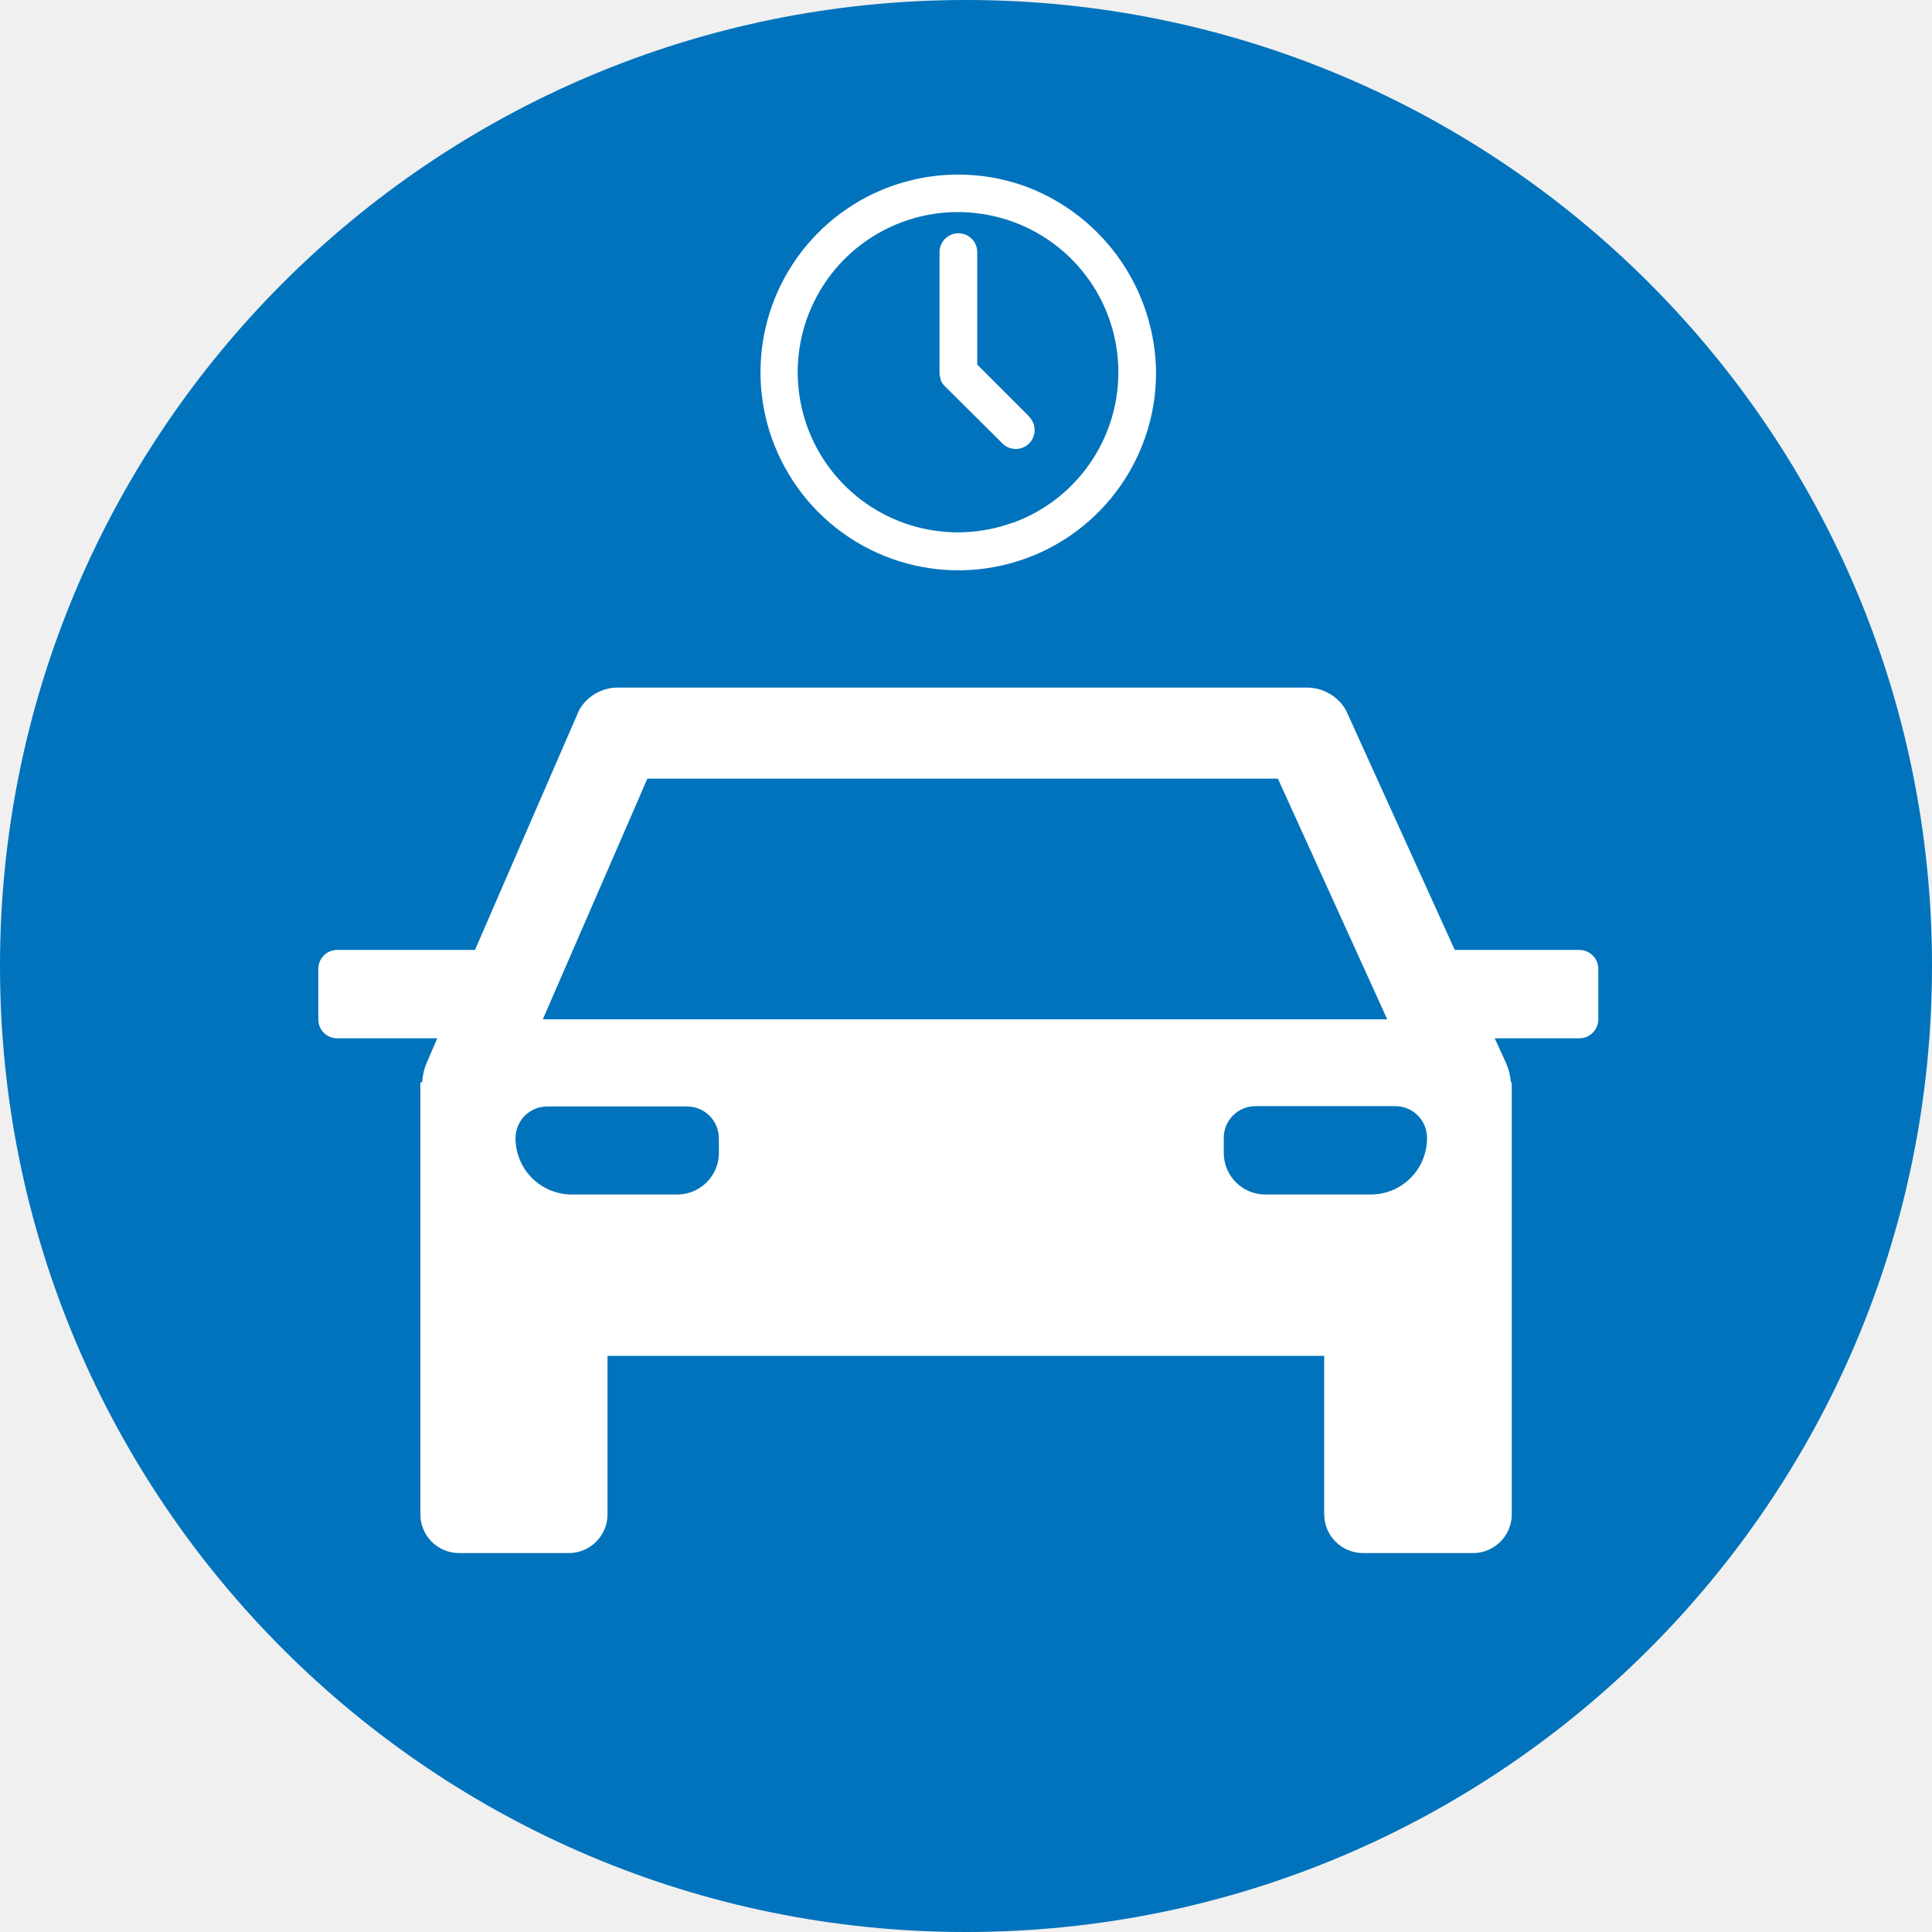
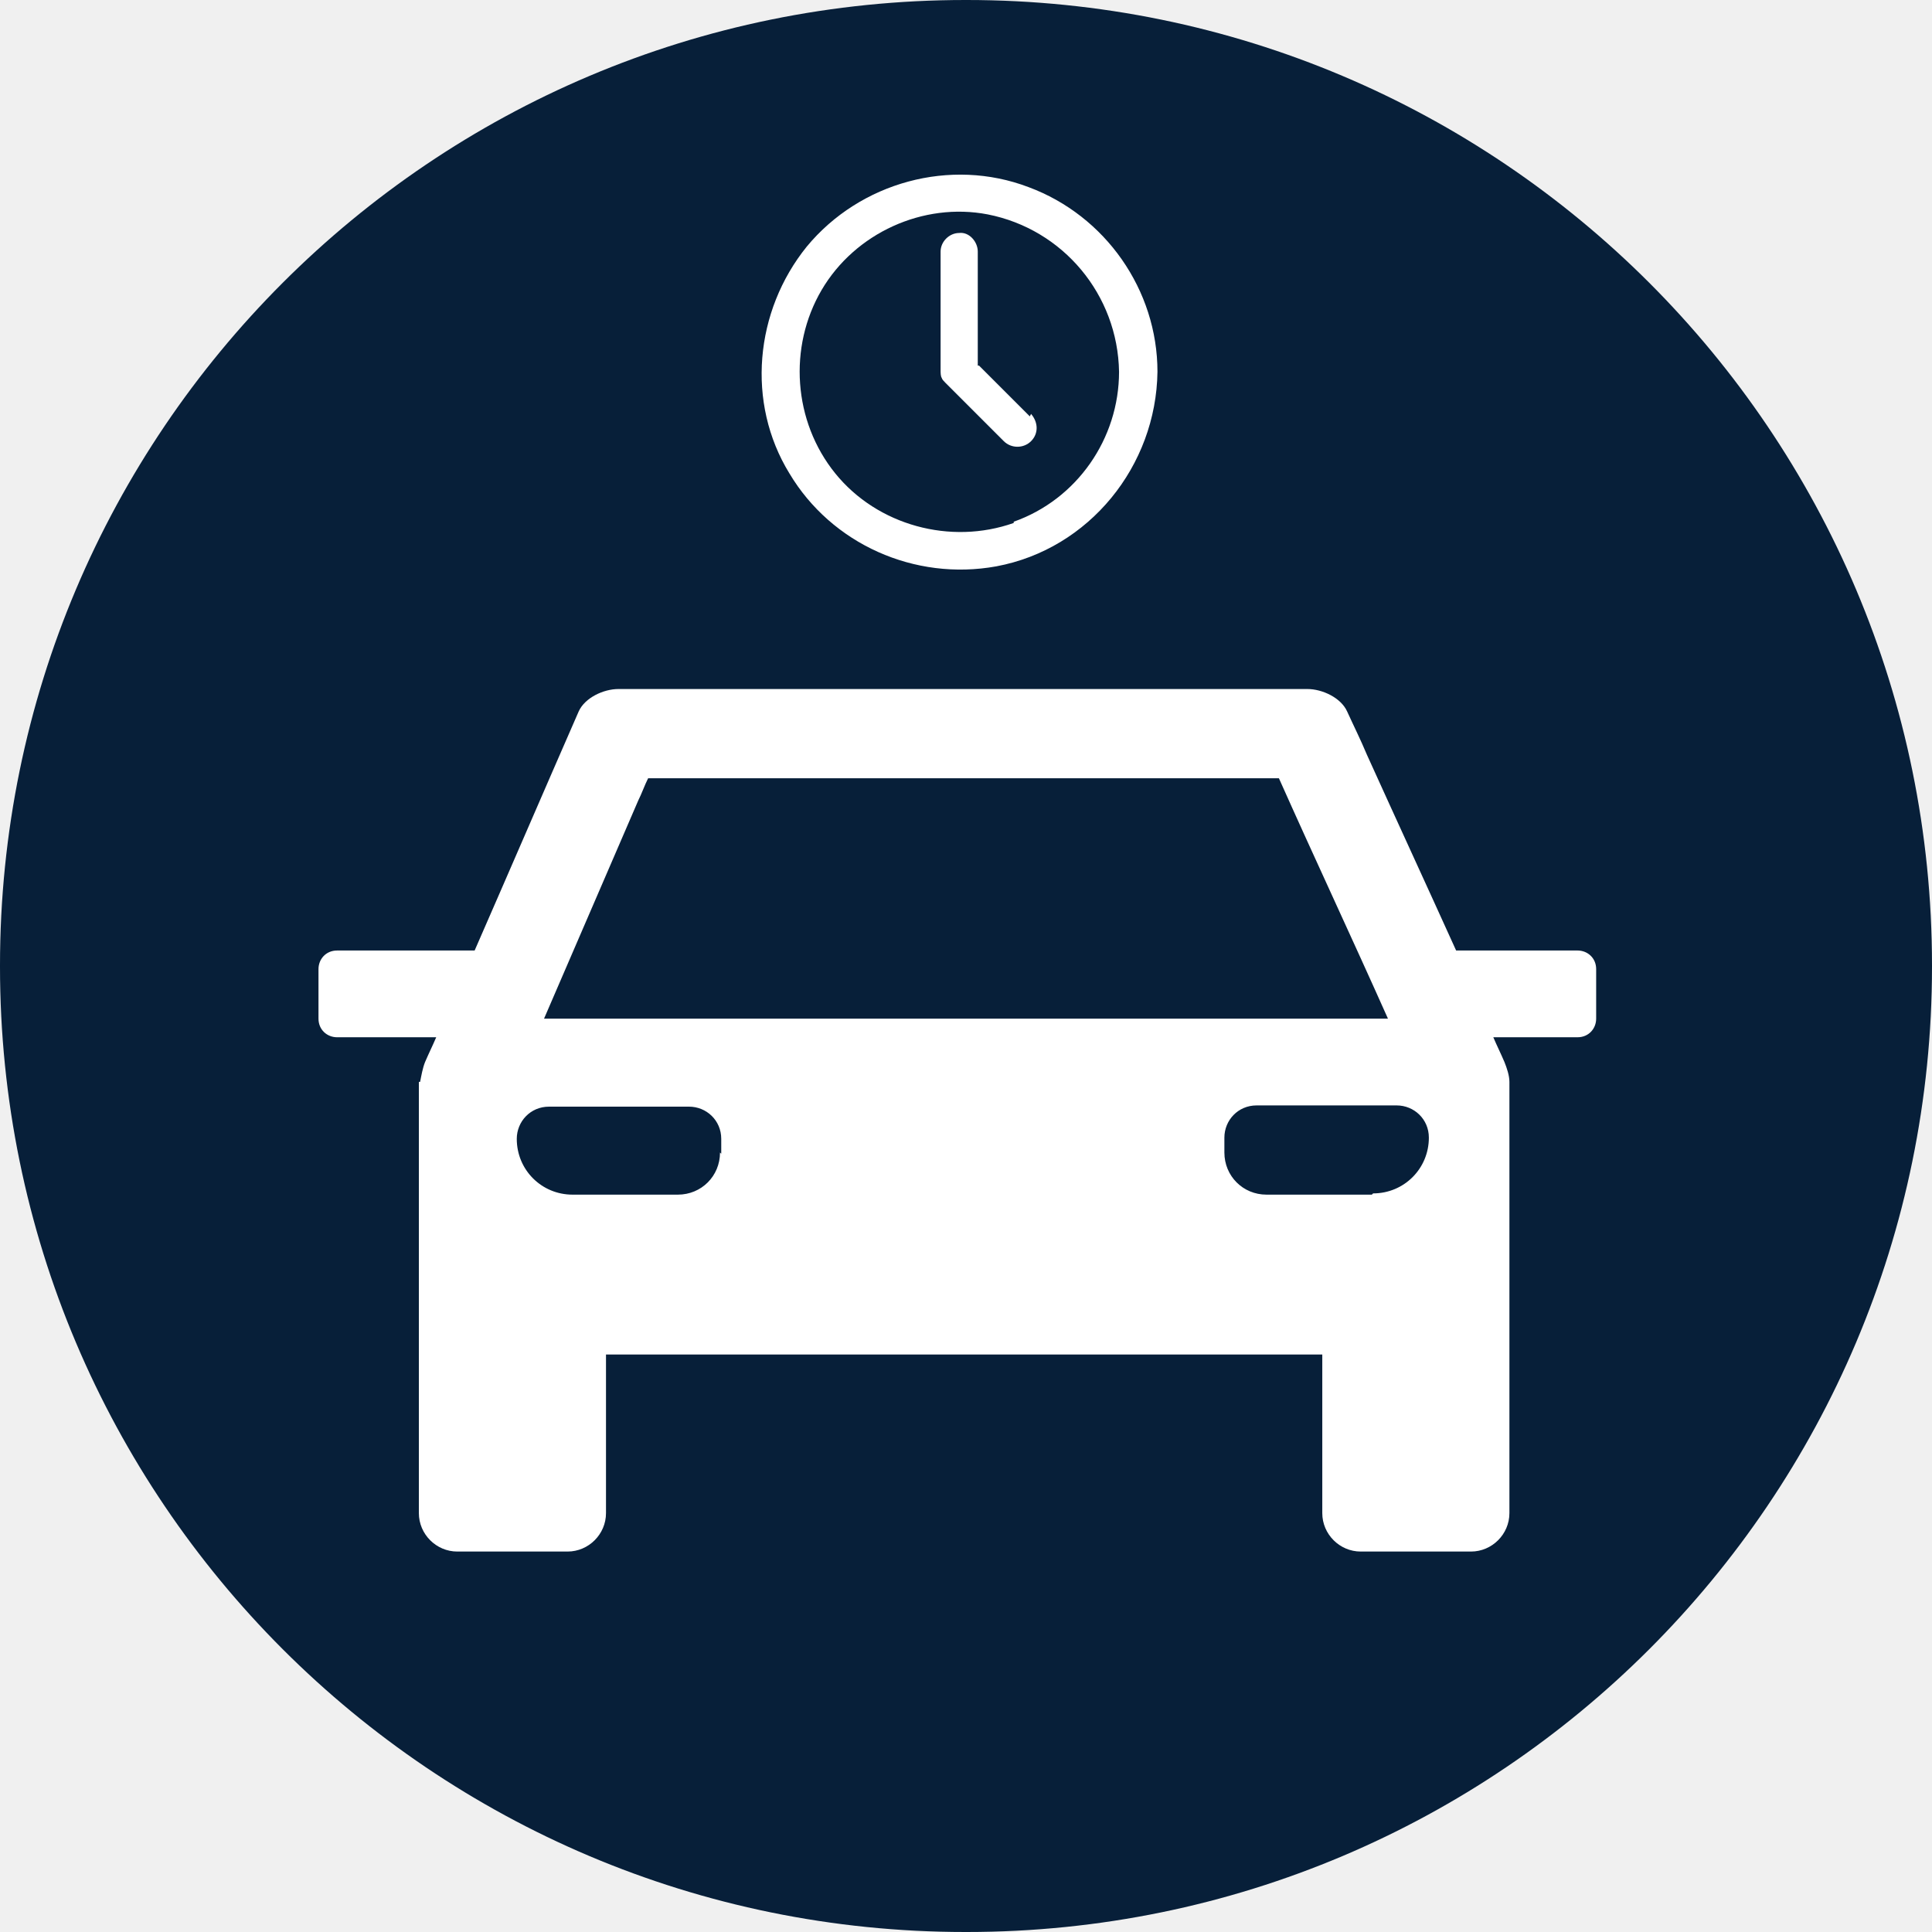
- <svg xmlns="http://www.w3.org/2000/svg" viewBox="0 0 128.13 128.13">
+ <svg xmlns="http://www.w3.org/2000/svg" viewBox="0 0 15.59 15.59">
  <defs>
-     <style>.cls-1{fill:#0073bc;}.cls-2{fill:#fff;}</style>
+     <style>
+       .cls-1 {
+         fill: #071f39;
+       }
+ 
+       .cls-1, .cls-2 {
+         stroke-width: 0px;
+       }
+ 
+       .cls-2 {
+         fill: #fff;
+       }
+     </style>
  </defs>
-   <g id="Isolation_Mode" data-name="Isolation Mode">
-     <rect class="cls-1" width="128.13" height="128.13" rx="64.06" />
-     <path class="cls-2" d="M104.74,63H96.48l-5.9-13-1.32-2.91a3,3,0,0,0-2.59-1.49H41a2.94,2.94,0,0,0-2.59,1.49L31.5,63H22.37a1.25,1.25,0,0,0-1.26,1.26V67.6a1.25,1.25,0,0,0,1.26,1.26H29l-.7,1.62a3.73,3.73,0,0,0-.3,1.3h-.12v28.64A2.57,2.57,0,0,0,30.42,103h7.3a2.57,2.57,0,0,0,2.57-2.57V89.92H87.82v10.5A2.58,2.58,0,0,0,90.4,103h7.29a2.57,2.57,0,0,0,2.57-2.57V71.78h-.06a3.78,3.78,0,0,0-.33-1.3l-.74-1.62h5.61A1.26,1.26,0,0,0,106,67.6V64.29A1.26,1.26,0,0,0,104.74,63ZM42.3,53.1l.63-1.46H84.75L92,67.6H36Zm5.38,23.36a2.77,2.77,0,0,1-2.76,2.76h-7a3.73,3.73,0,0,1-3.73-3.74,2.1,2.1,0,0,1,2.1-2.1h9.28a2.1,2.1,0,0,1,2.1,2.1Zm43.24,2.76h-7a2.76,2.76,0,0,1-2.76-2.76v-1a2.1,2.1,0,0,1,2.1-2.1h9.28a2.1,2.1,0,0,1,2.1,2.1A3.73,3.73,0,0,1,90.92,79.22Z" />
-     <path class="cls-2" d="M68.14,12.41a13.11,13.11,0,0,0-15.85,19,13.11,13.11,0,0,0,24.38-6.71A13.31,13.31,0,0,0,68.14,12.41Zm-1,22.26A10.62,10.62,0,1,1,65.5,14.25a10.62,10.62,0,0,1,1.68,20.42Z" />
-     <path class="cls-2" d="M68.27,27.64l-3.35-3.35-.11-.12V16.72a1.25,1.25,0,0,0-2.5,0v8a1.22,1.22,0,0,0,.08.43l0,.08a1.46,1.46,0,0,0,.22.33l0,0L66,28.93l.48.48a1.25,1.25,0,0,0,1.77-1.77Z" />
+   <g id="Cirkel">
+     <rect class="cls-1" x="0" y="0" width="15.59" height="15.59" rx="7.79" ry="7.79" />
+   </g>
+   <g id="ICONS">
+     <path class="cls-2" d="M12.75,7.67h-1c-.24-.53-.48-1.05-.72-1.58-.05-.12-.11-.24-.16-.35-.05-.11-.2-.18-.32-.18h-5.56c-.12,0-.27.07-.32.18-.28.64-.56,1.29-.84,1.93h-1.11c-.09,0-.15.07-.15.15v.4c0,.09.07.15.15.15h.8c-.03.07-.06.13-.09.2-.02.05-.03.11-.04.16h-.01v3.48c0,.17.14.31.31.31h.89c.17,0,.31-.14.31-.31v-1.28h5.78v1.28c0,.17.14.31.31.31h.89c.17,0,.31-.14.31-.31v-3.48h0c0-.05-.02-.11-.04-.16-.03-.07-.06-.13-.09-.2h.68c.09,0,.15-.07.15-.15v-.4c0-.09-.07-.15-.15-.15ZM5.15,6.46c.03-.06.05-.12.08-.18h5.09c.29.65.59,1.29.88,1.94h-6.81l.76-1.76ZM5.81,9.3c0,.19-.15.34-.34.34h-.85c-.25,0-.45-.2-.45-.45,0-.14.11-.26.26-.26h1.13c.14,0,.26.11.26.26v.12ZM11.07,9.64h-.85c-.19,0-.34-.15-.34-.34v-.12c0-.14.11-.26.26-.26h1.13c.14,0,.26.11.26.26,0,.25-.2.45-.45.45Z" />
+     <path class="cls-2" d="M8.3,1.51c-.63-.24-1.36-.04-1.79.48-.42.52-.49,1.26-.14,1.83.34.57,1.01.87,1.67.75.75-.14,1.29-.81,1.3-1.57,0-.66-.42-1.26-1.04-1.49ZM8.18,4.22c-.51.18-1.1.02-1.44-.4-.34-.42-.38-1.02-.11-1.48.27-.46.82-.71,1.34-.61.61.12,1.05.65,1.06,1.27,0,.54-.34,1.03-.85,1.21Z" />
+     <path class="cls-2" d="M8.31,3.36l-.41-.41h-.01v-.92c0-.08-.07-.16-.15-.15-.08,0-.15.07-.15.15v.97s0,.04.01.05c0,0,0,0,0,0,0,.01.02.03.03.04,0,0,0,0,0,0l.41.41.06.06c.06.06.16.06.22,0,.06-.06.06-.15,0-.22Z" />
  </g>
</svg>
